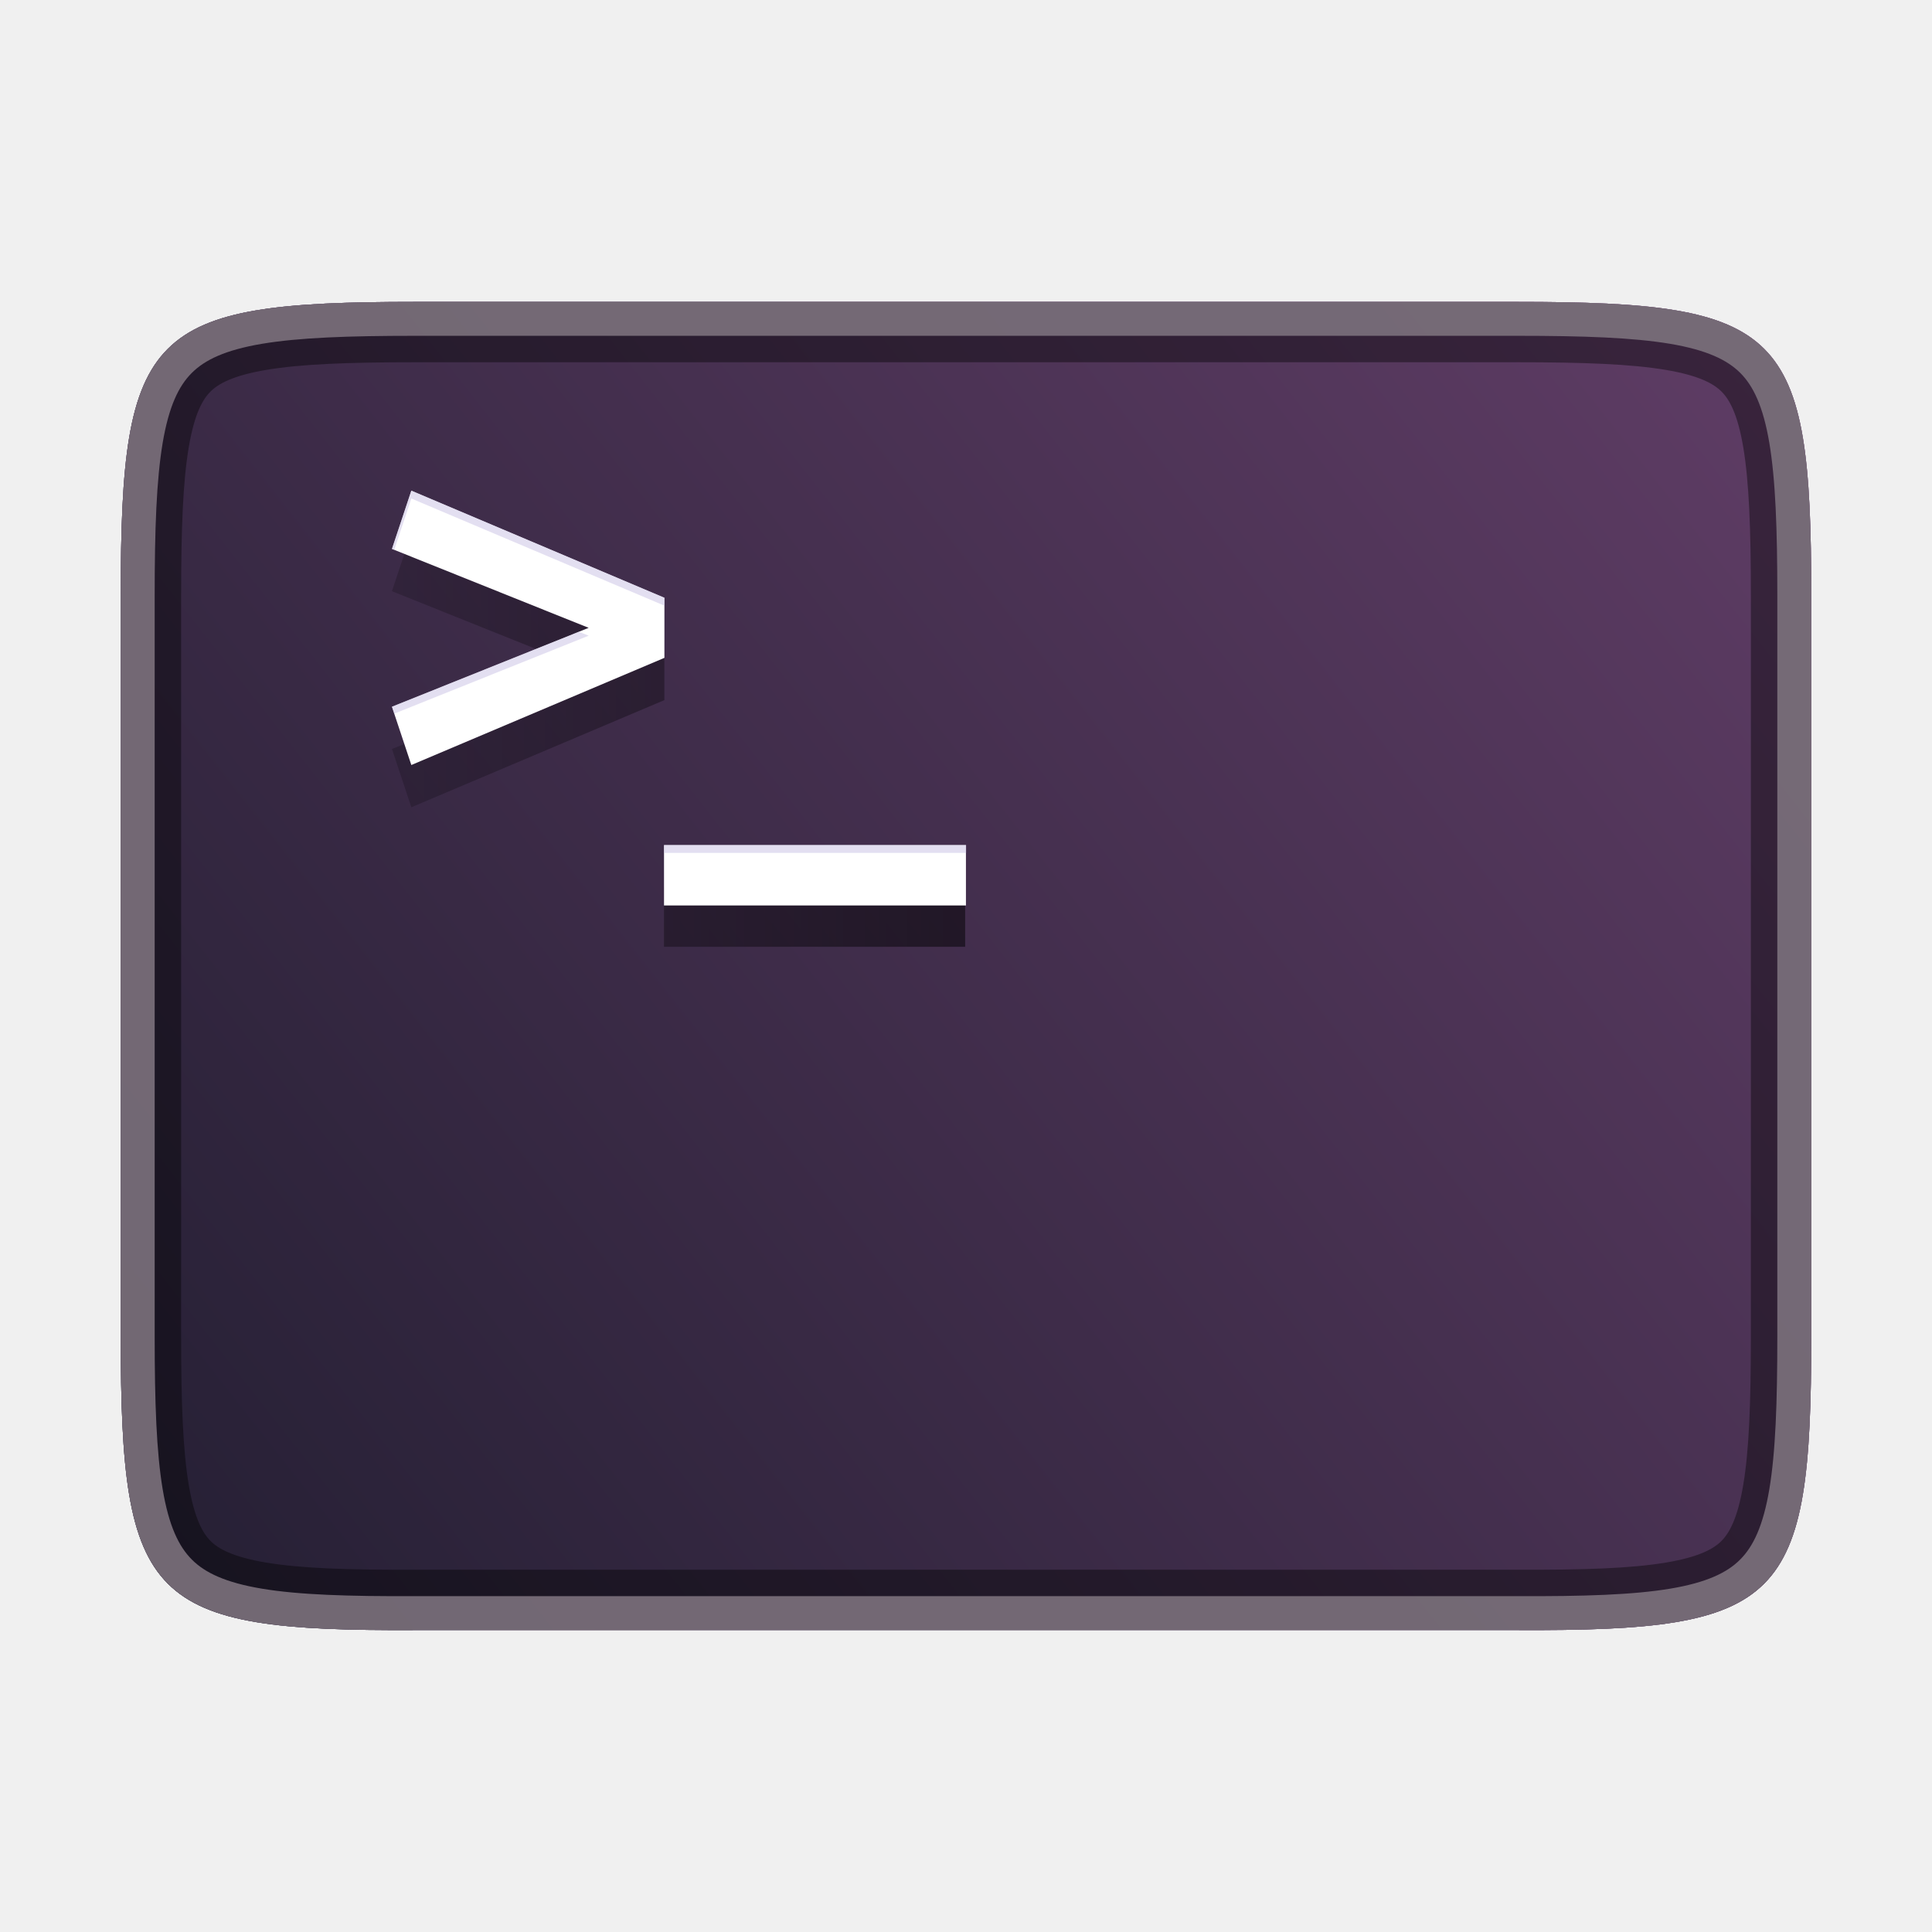
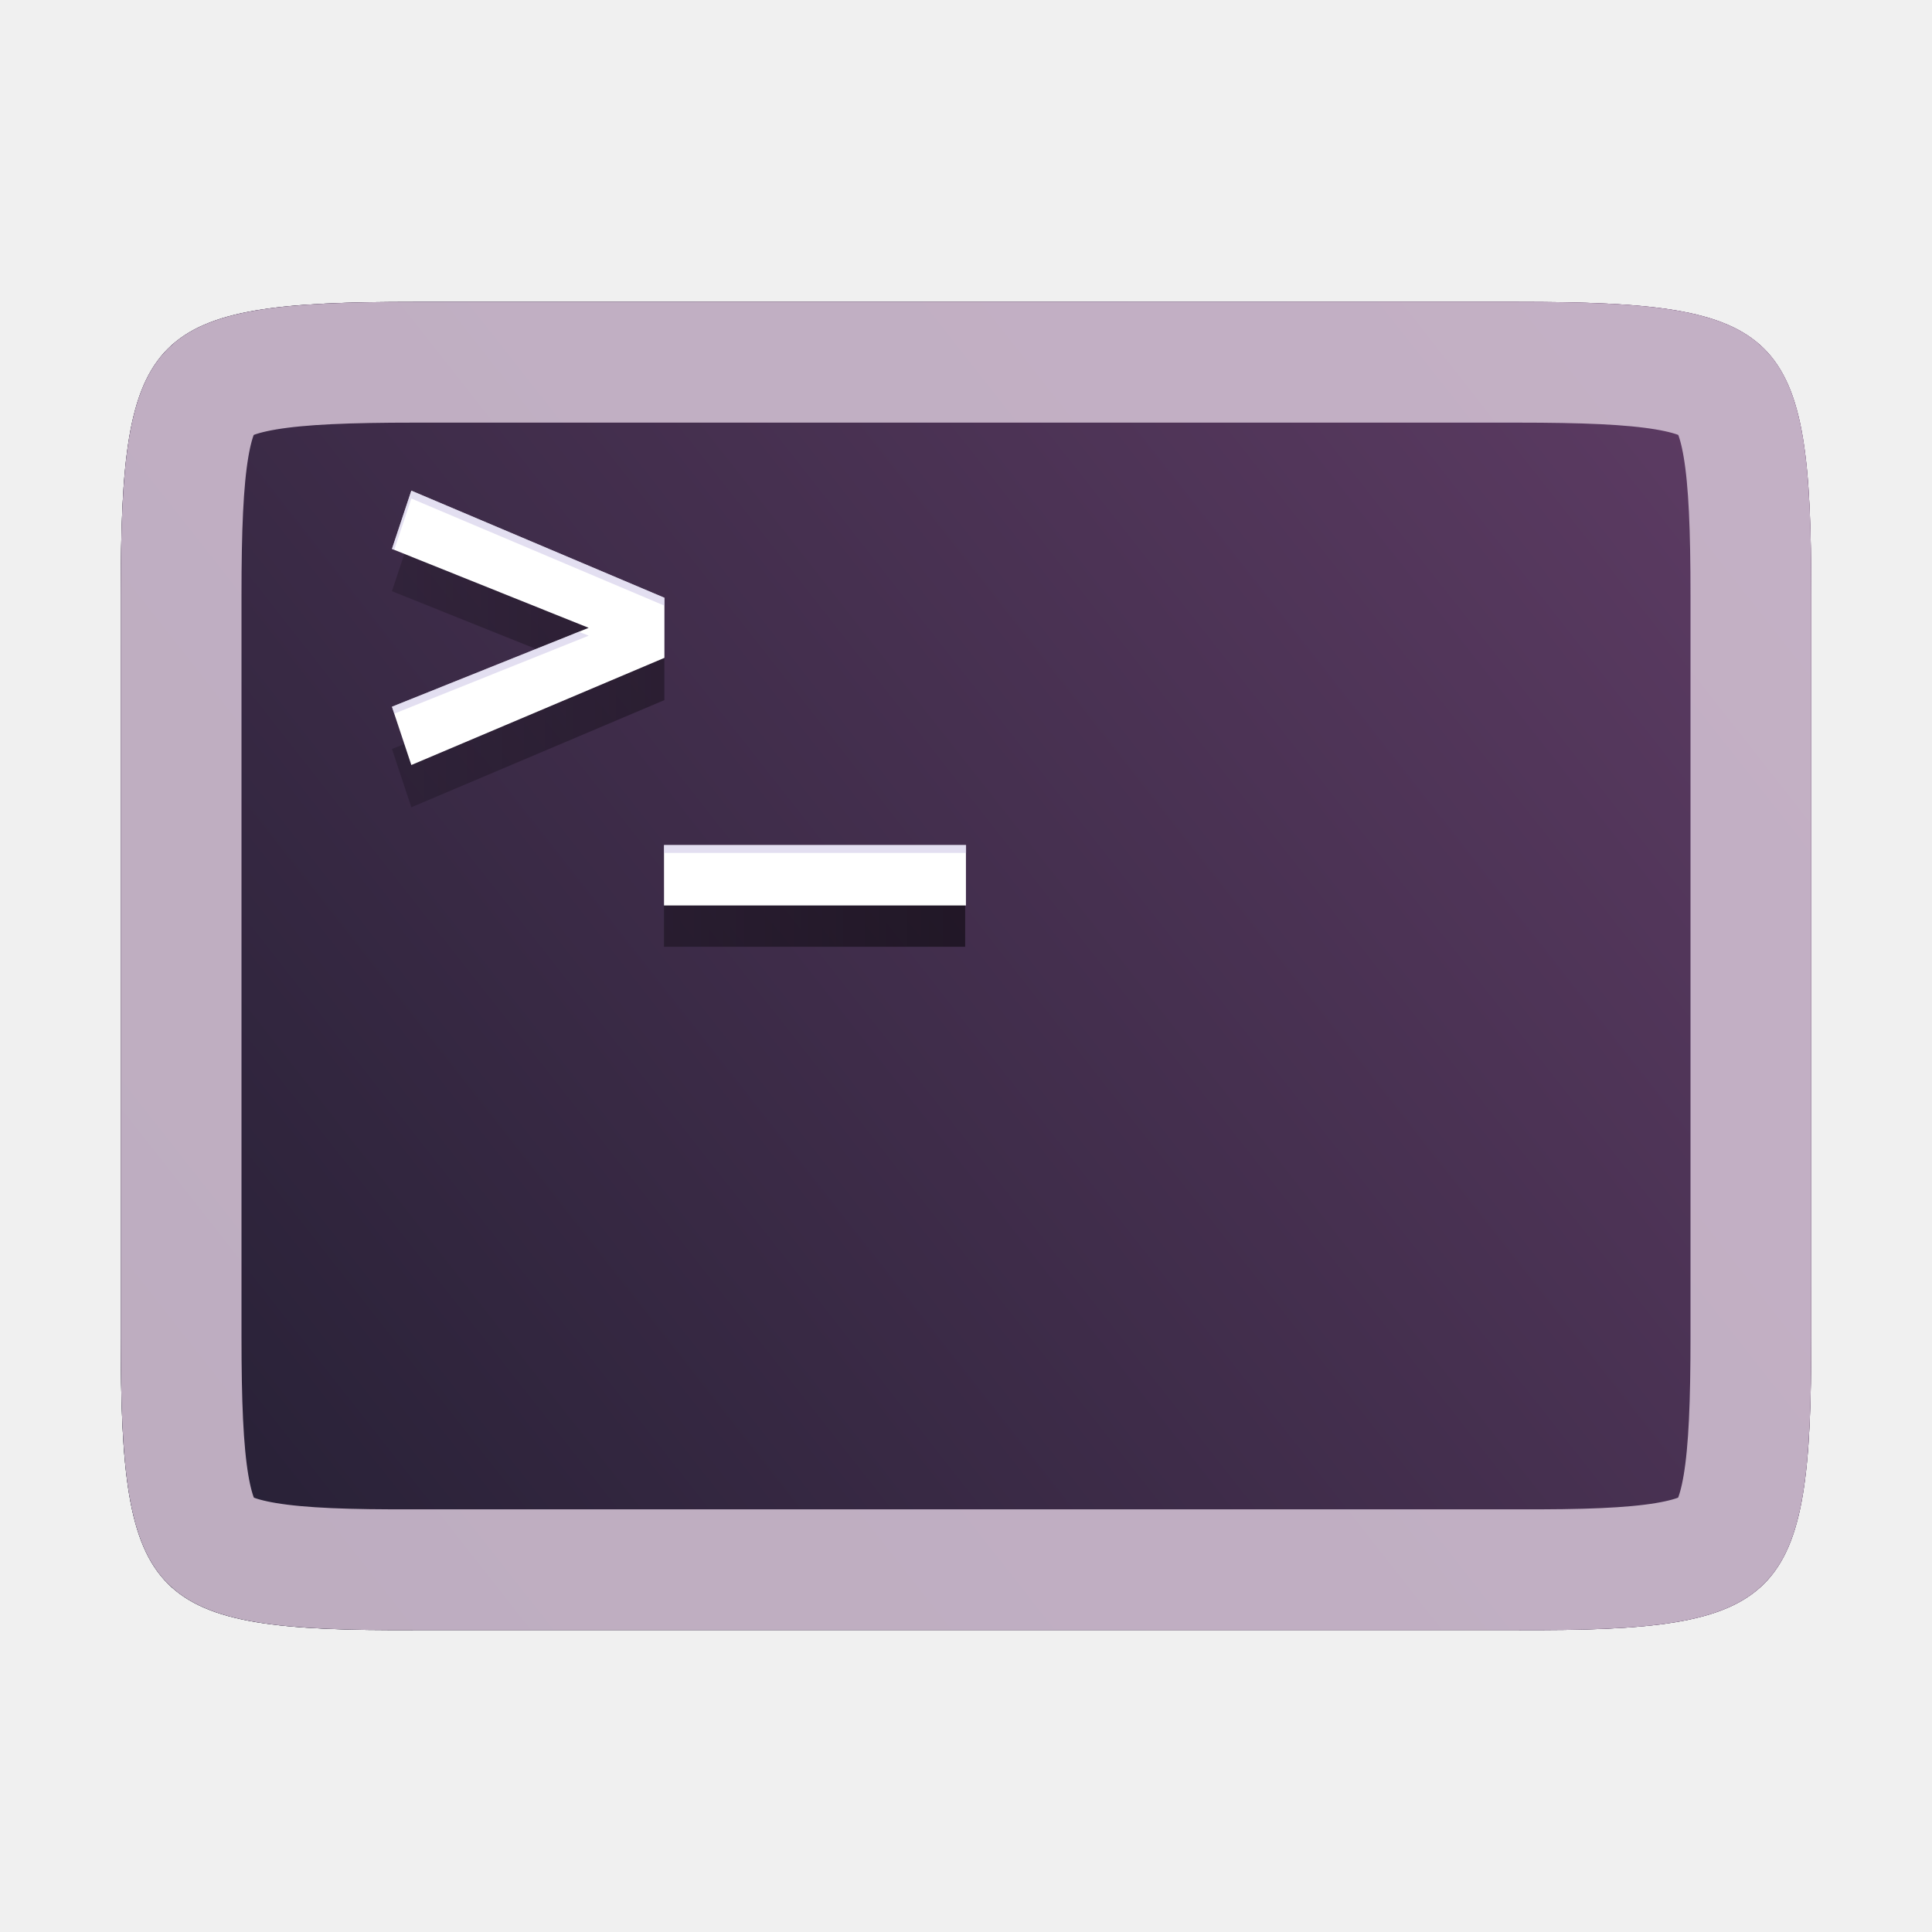
<svg xmlns="http://www.w3.org/2000/svg" width="32" height="32" viewBox="0 0 32 32" fill="none">
  <path d="M30 22.134C30 26.546 29.547 27.021 25.126 26.999H16H6.874C2.453 27.021 2 26.546 2 22.134V9.865C2 5.453 2.453 5 6.874 5H16H25.126C29.547 5 30 5.453 30 9.865V22.134Z" fill="url(#paint0_linear_383_271)" />
  <path d="M30 22.134C30 26.546 29.547 27.021 25.126 26.999H16H6.874C2.453 27.021 2 26.546 2 22.134V9.865C2 5.453 2.453 5 6.874 5H16H25.126C29.547 5 30 5.453 30 9.865V22.134Z" fill="url(#paint1_linear_383_271)" />
-   <path d="M6.874 5.281H25.126C26.232 5.281 27.067 5.31 27.706 5.417C28.343 5.524 28.748 5.704 29.023 5.978C29.296 6.251 29.476 6.655 29.583 7.29C29.69 7.927 29.719 8.762 29.719 9.865V22.134C29.719 23.237 29.69 24.073 29.583 24.712C29.476 25.349 29.296 25.755 29.021 26.03C28.747 26.305 28.342 26.485 27.706 26.591C27.068 26.697 26.232 26.723 25.127 26.718H6.873C5.768 26.723 4.932 26.697 4.294 26.591C3.658 26.485 3.253 26.305 2.979 26.03C2.704 25.755 2.524 25.349 2.417 24.712C2.31 24.073 2.281 23.237 2.281 22.134V9.865C2.281 8.762 2.31 7.927 2.417 7.29C2.524 6.655 2.704 6.251 2.978 5.978C3.252 5.704 3.657 5.524 4.294 5.417C4.932 5.31 5.769 5.281 6.874 5.281Z" stroke="#CEBDD0" stroke-opacity="0.9" stroke-width="0.562" />
+   <path d="M6.874 6H25.126C26.232 6 27.014 6.03 27.587 6.126C28.153 6.221 28.39 6.361 28.515 6.485C28.639 6.609 28.779 6.845 28.874 7.409C28.97 7.981 29 8.761 29 9.865V22.134C29 23.237 28.97 24.019 28.874 24.593C28.779 25.159 28.638 25.398 28.513 25.523C28.388 25.648 28.152 25.788 27.589 25.882C27.017 25.977 26.236 26.004 25.131 25.999H6.869C5.764 26.004 4.983 25.977 4.411 25.882C3.848 25.788 3.612 25.648 3.487 25.523C3.362 25.398 3.221 25.159 3.126 24.593C3.03 24.019 3 23.237 3 22.134V9.865C3 8.761 3.03 7.981 3.126 7.409C3.221 6.845 3.361 6.609 3.485 6.485C3.61 6.361 3.847 6.221 4.413 6.126C4.986 6.03 5.768 6 6.874 6Z" stroke="#CEBDD0" stroke-opacity="0.9" stroke-width="2" />
  <path opacity="0.5" d="M6.813 8.827L6.492 9.792L9.75 11.099L6.492 12.405L6.813 13.371L11.004 11.596V10.601L6.813 8.827ZM10.998 14.697V15.682H15.986V14.697H10.998Z" fill="url(#paint2_linear_383_271)" />
  <path d="M6.813 8.127L6.492 9.092L9.75 10.399L6.492 11.706L6.813 12.671L11.005 10.896V9.901L6.813 8.127ZM10.998 13.997V14.997H15.999V13.997H10.998Z" fill="white" />
  <path d="M6.813 8.127L6.492 9.092L6.53 9.107L6.813 8.257L11.006 10.032V9.901L6.813 8.127ZM9.588 10.464L6.492 11.705L6.53 11.82L9.751 10.529L9.588 10.464ZM11 13.996V14.127H16.002V13.996H11Z" fill="#D1CAE8" fill-opacity="0.6" />
-   <path opacity="0.4" d="M6.874 5.5H25.126C26.232 5.5 27.051 5.529 27.67 5.633C28.285 5.736 28.639 5.904 28.867 6.132C29.096 6.36 29.264 6.713 29.367 7.326C29.471 7.943 29.5 8.762 29.5 9.865V22.134C29.5 23.237 29.471 24.057 29.367 24.676C29.264 25.291 29.096 25.646 28.867 25.876C28.639 26.105 28.285 26.273 27.671 26.375C27.053 26.478 26.233 26.504 25.128 26.499H6.872C5.767 26.504 4.947 26.478 4.329 26.375C3.715 26.273 3.361 26.105 3.133 25.876C2.904 25.646 2.736 25.291 2.633 24.676C2.529 24.057 2.5 23.237 2.5 22.134V9.865C2.5 8.762 2.529 7.943 2.633 7.326C2.736 6.713 2.904 6.36 3.133 6.132C3.361 5.904 3.715 5.736 4.33 5.633C4.949 5.529 5.768 5.5 6.874 5.5Z" stroke="black" />
  <defs>
    <linearGradient id="paint0_linear_383_271" x1="2" y1="27" x2="29.999" y2="5" gradientUnits="userSpaceOnUse">
      <stop stop-color="#241F33" />
      <stop offset="1" stop-color="#75507B" />
    </linearGradient>
    <linearGradient id="paint1_linear_383_271" x1="2" y1="27" x2="29.999" y2="5" gradientUnits="userSpaceOnUse">
      <stop stop-color="#241F33" />
      <stop offset="1" stop-color="#603D66" />
    </linearGradient>
    <linearGradient id="paint2_linear_383_271" x1="15.998" y1="13.567" x2="0.998" y2="13.567" gradientUnits="userSpaceOnUse">
      <stop />
      <stop offset="1" stop-opacity="0" />
    </linearGradient>
  </defs>
</svg>
